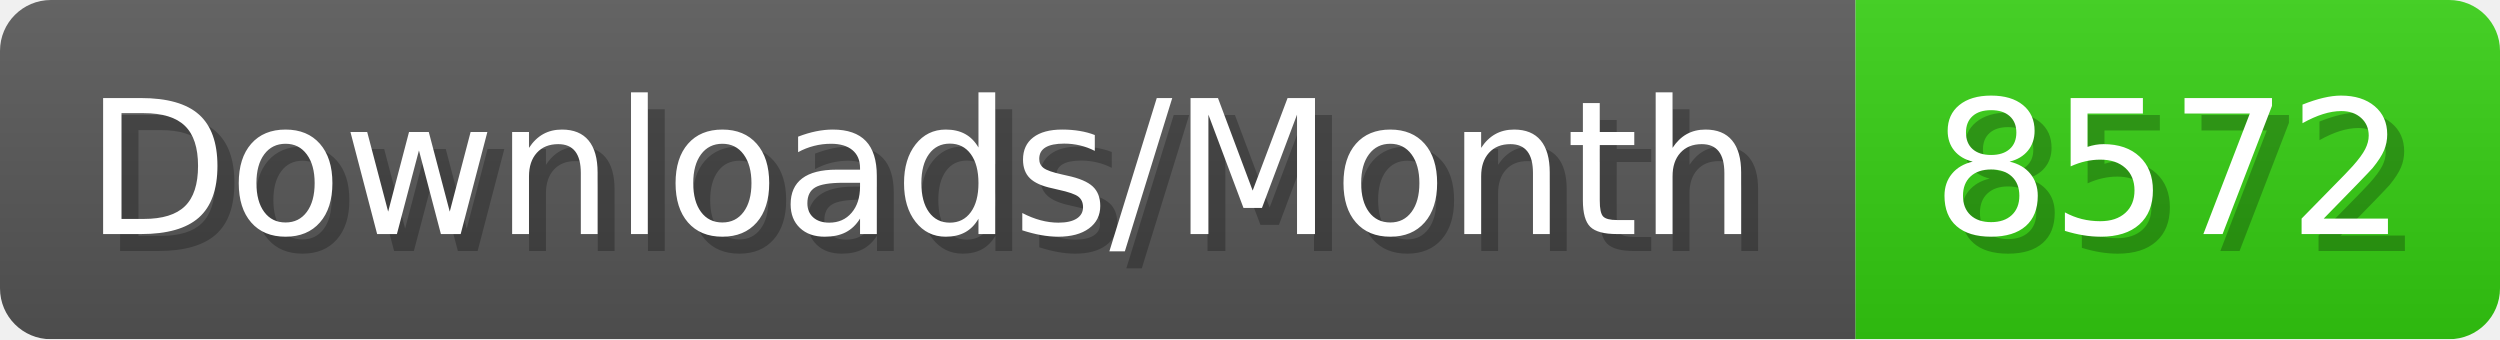
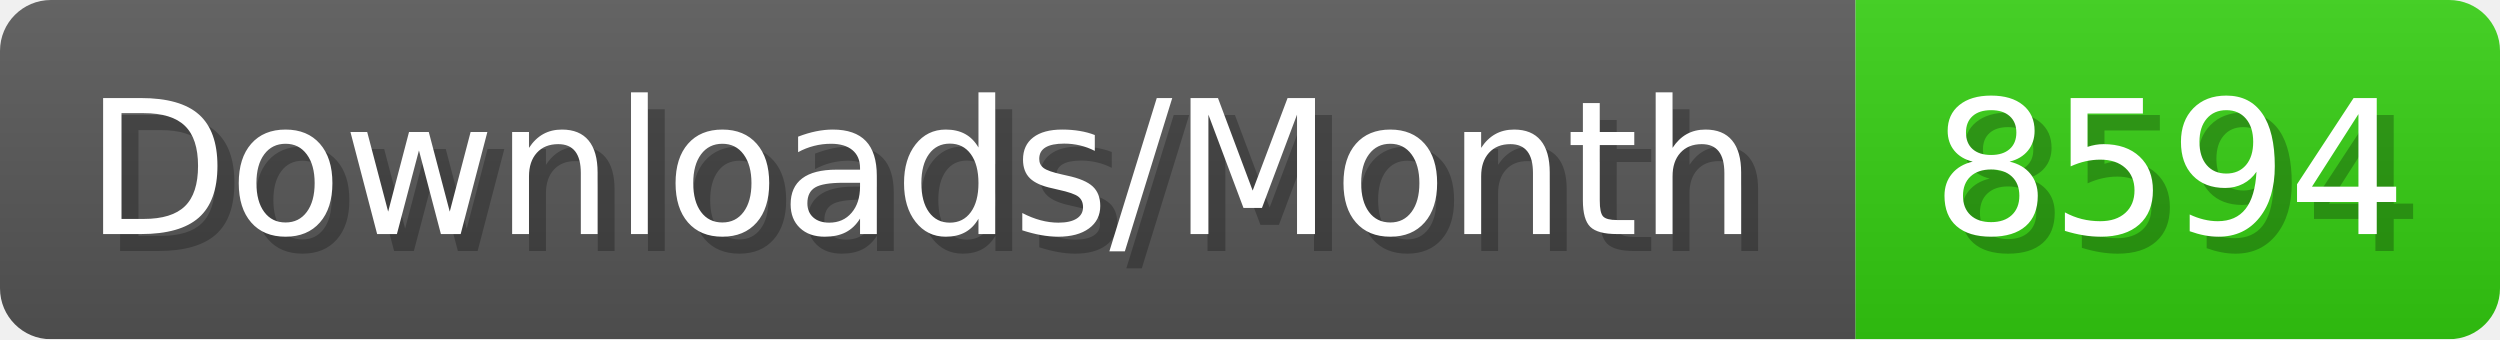
- <svg xmlns="http://www.w3.org/2000/svg" width="147.4" height="20" viewBox="0 0 1474 200" role="img" aria-label="Downloads/Month: 8572">
+ <svg xmlns="http://www.w3.org/2000/svg" width="147.4" height="20" viewBox="0 0 1474 200" role="img" aria-label="Downloads/Month: 8594">
  <linearGradient id="YlXUI" x2="0" y2="100%">
    <stop offset="0" stop-opacity=".1" stop-color="#EEE" />
    <stop offset="1" stop-opacity=".1" />
  </linearGradient>
  <mask id="JHhop">
    <rect width="1474" height="200" rx="30" fill="#FFF" />
  </mask>
  <g mask="url(#JHhop)">
    <rect width="1094" height="200" fill="#555" />
    <rect width="380" height="200" fill="#3C1" x="1094" />
    <rect width="1474" height="200" fill="url(#YlXUI)" />
  </g>
  <g aria-hidden="true" fill="#fff" text-anchor="start" font-family="Verdana,DejaVu Sans,sans-serif" font-size="110">
    <text x="60" y="148" textLength="994" fill="#000" opacity="0.25">Downloads/Month</text>
    <text x="50" y="138" textLength="994">Downloads/Month</text>
-     <text x="1149" y="148" textLength="280" fill="#000" opacity="0.25">8572</text>
-     <text x="1139" y="138" textLength="280">8572</text>
+     <text x="1149" y="148" textLength="280" fill="#000" opacity="0.25">8594</text>
+     <text x="1139" y="138" textLength="280">8594</text>
  </g>
</svg>
